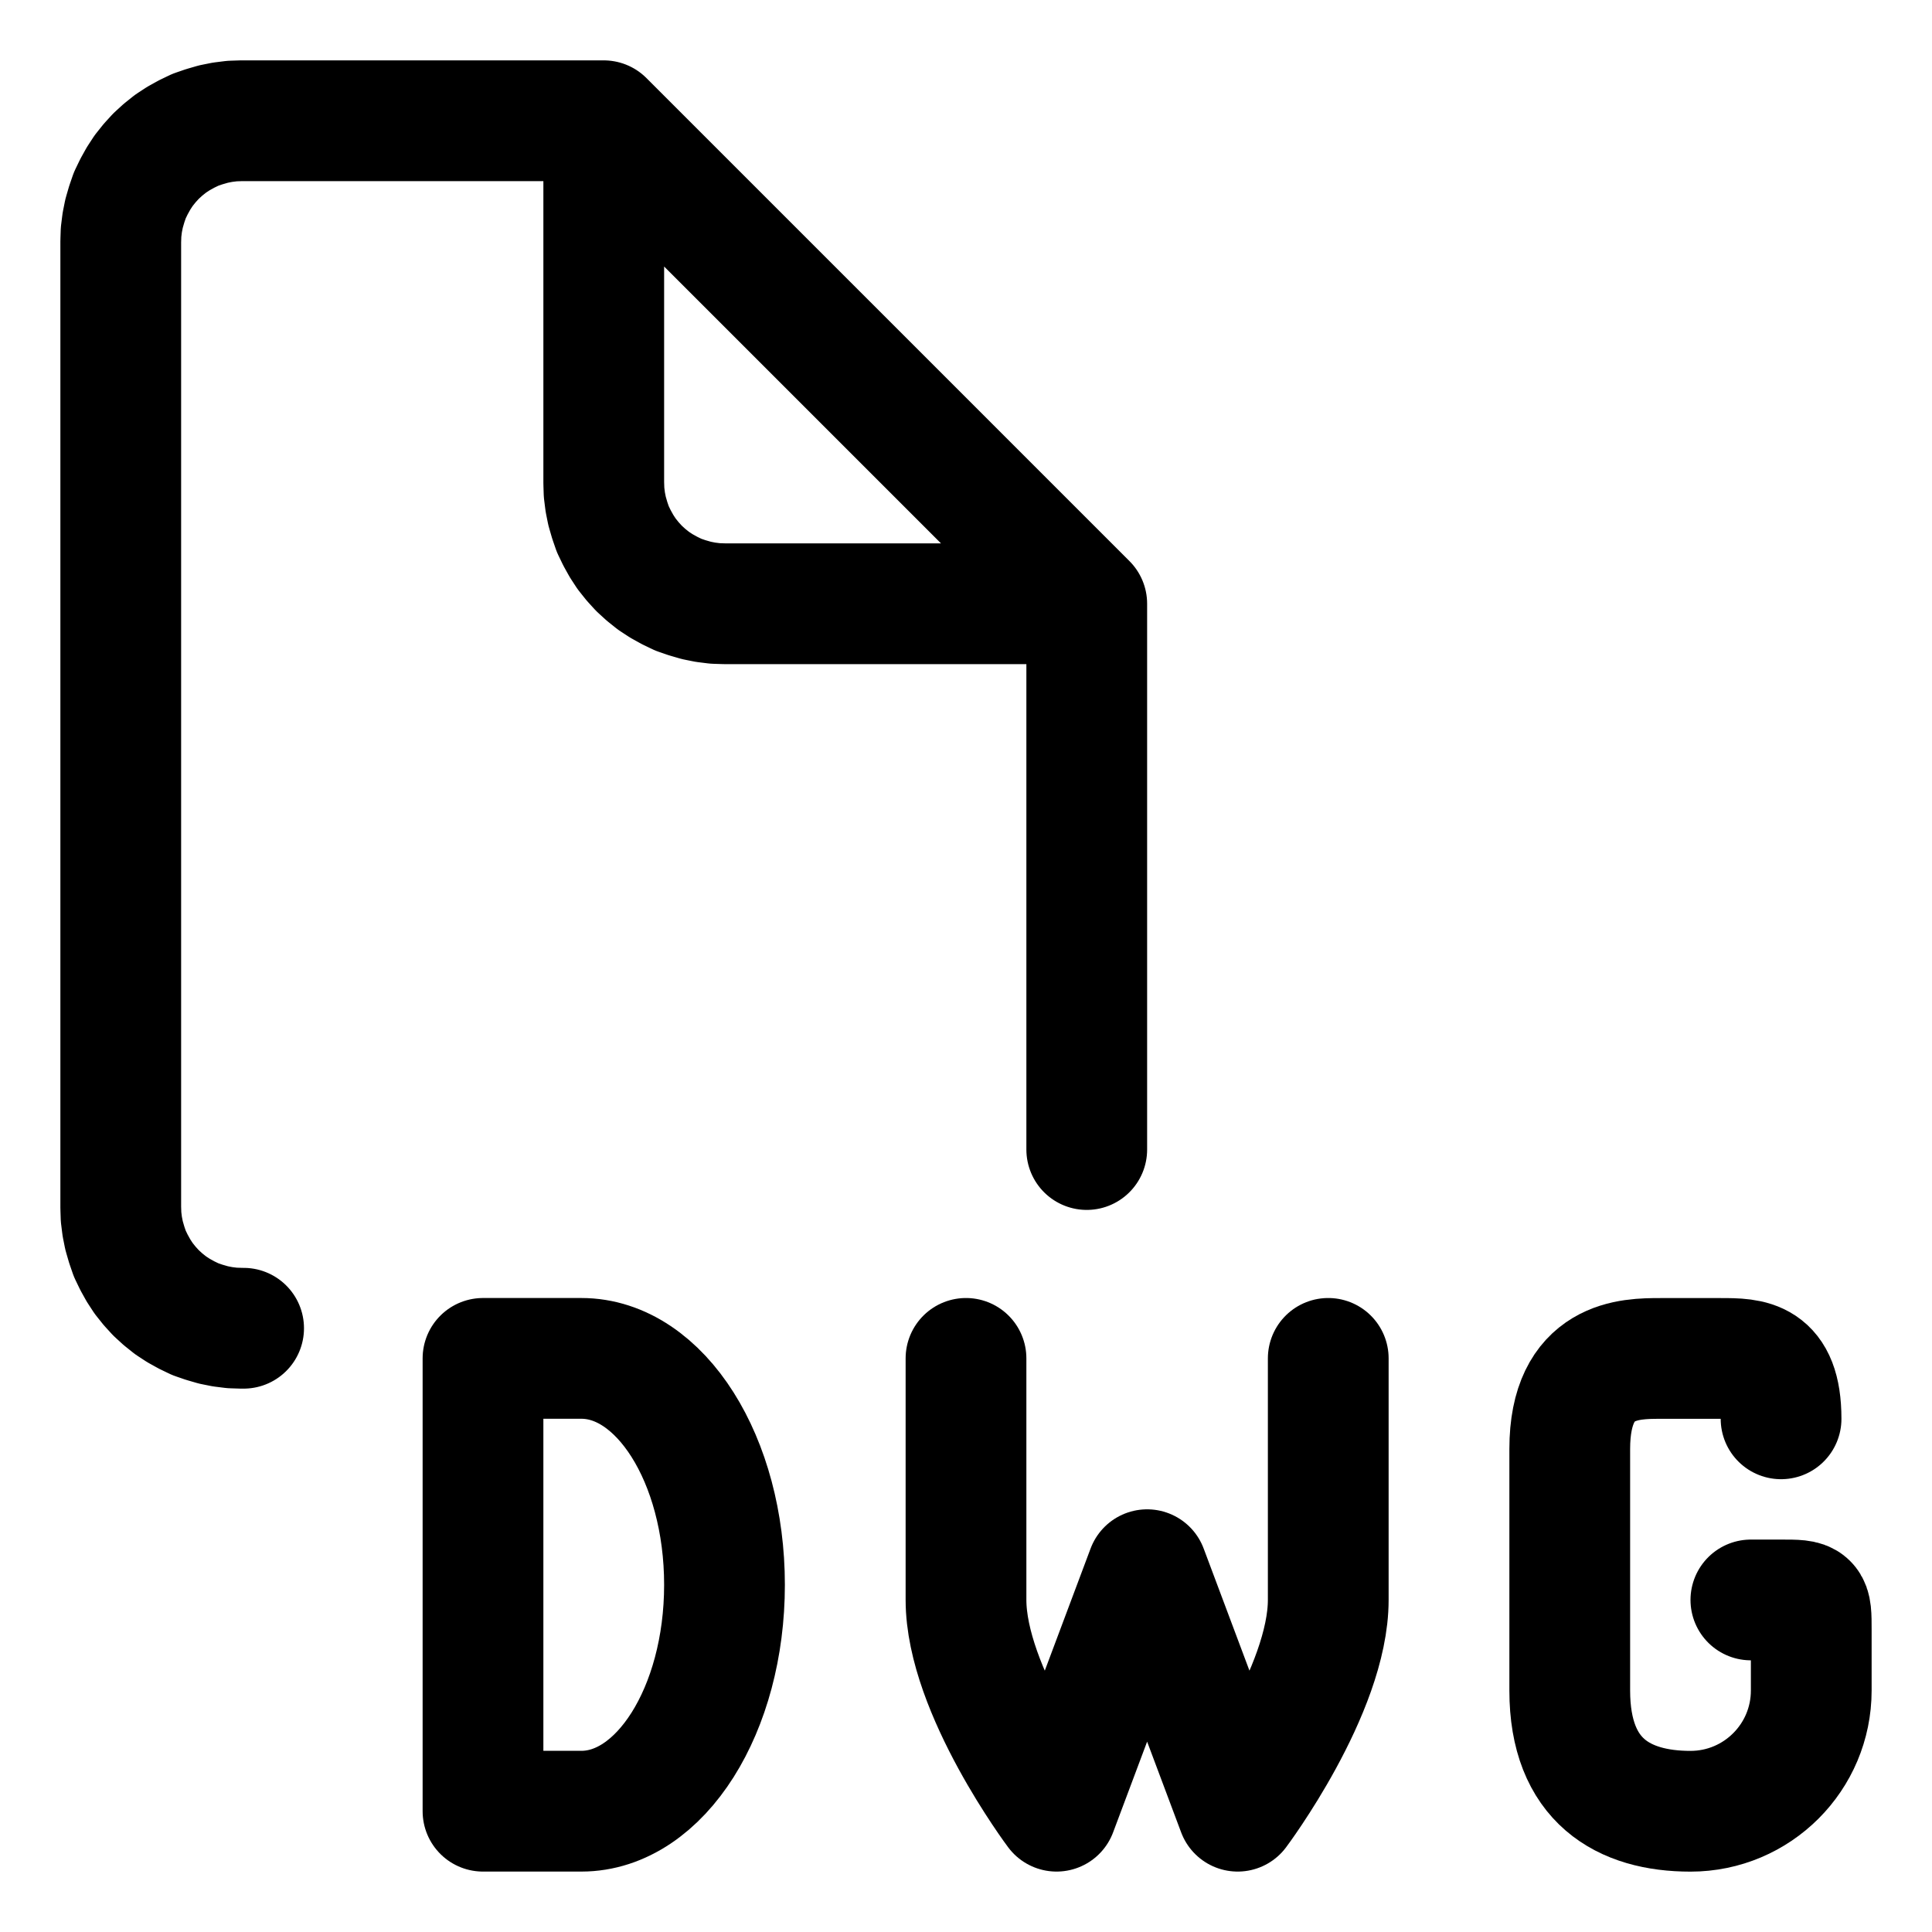
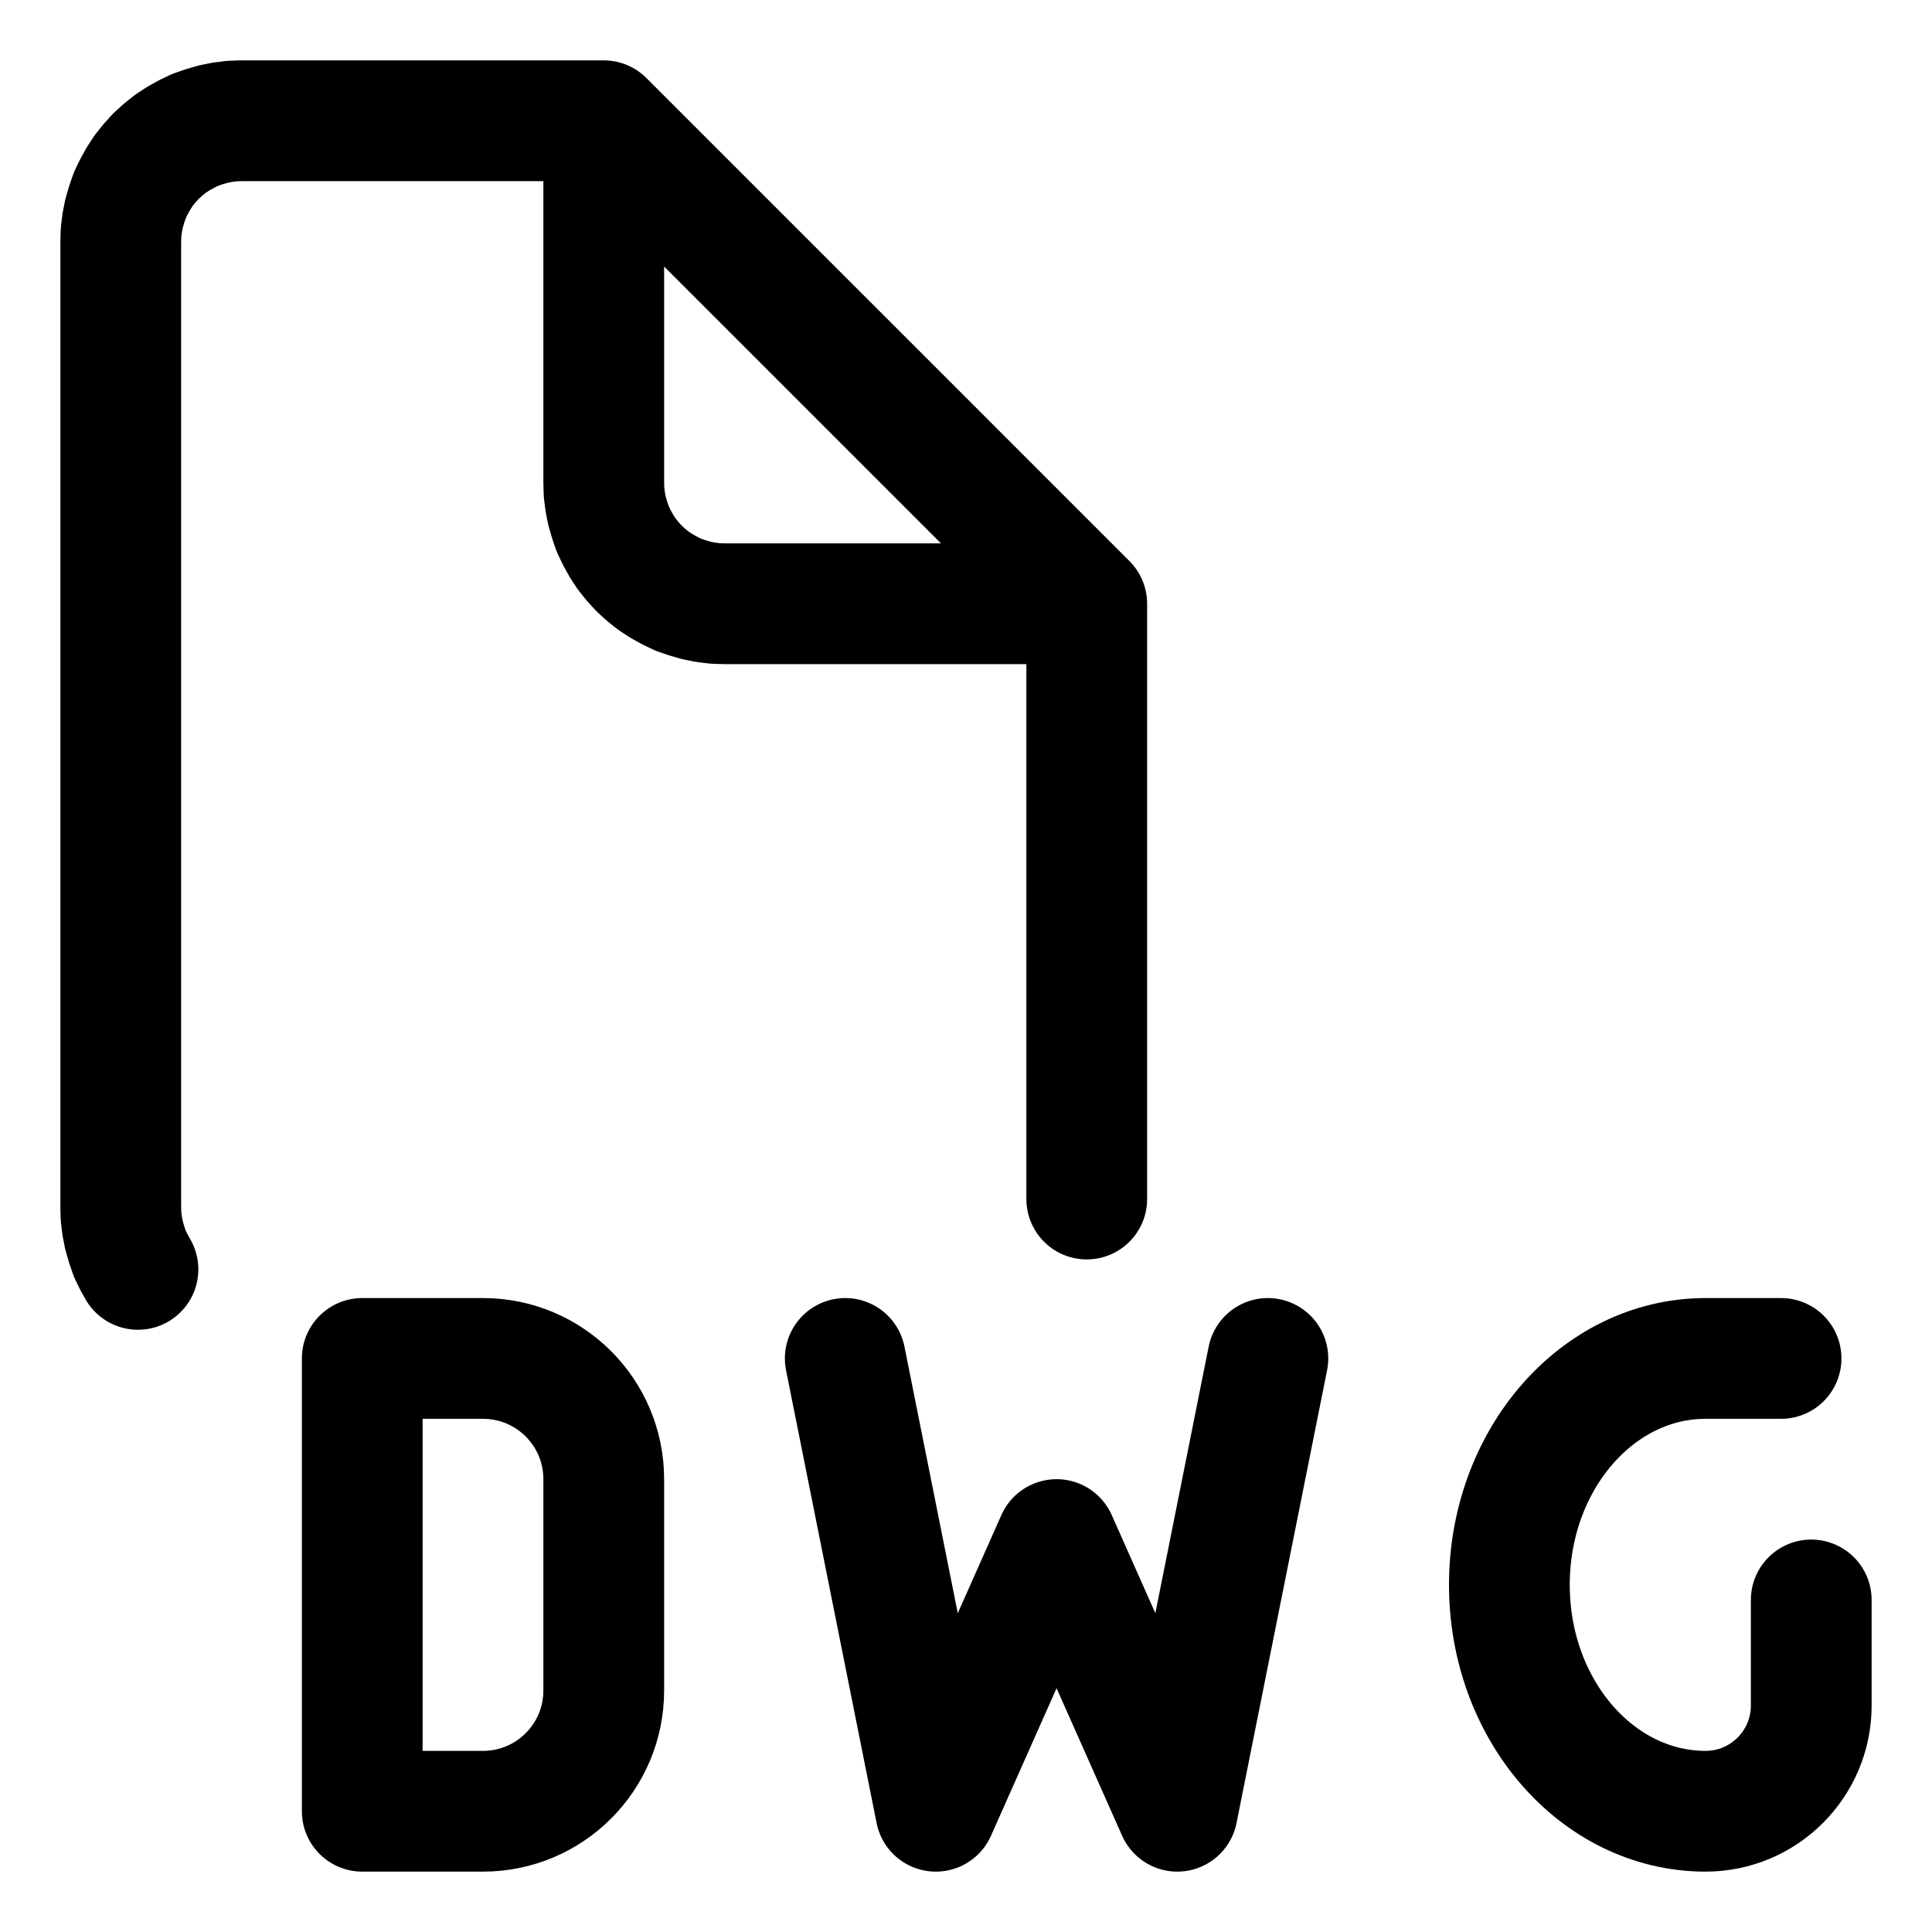
<svg xmlns="http://www.w3.org/2000/svg" width="64" height="64" viewBox="0 0 64 64">
  <g id="main-icon-clipped" stroke="#000000" stroke-width="4" fill="none" stroke-linecap="round" stroke-linejoin="round">
-     <path d="M8.00,4.00L20.00,4.00 M20.00,4.00L36.00,20.00 M36.00,20.00L36.00,38.08 M8.07,44.00L8.00,44.00 M8.00,44.00L7.69,43.99 M7.69,43.99L7.37,43.95 M7.37,43.95L7.07,43.89 M7.07,43.89L6.76,43.80 M6.76,43.80L6.47,43.70 M6.47,43.70L6.18,43.56 M6.18,43.56L5.91,43.41 M5.91,43.41L5.65,43.24 M5.65,43.24L5.40,43.04 M5.40,43.04L5.17,42.83 M5.17,42.83L4.96,42.60 M4.96,42.60L4.76,42.35 M4.76,42.35L4.59,42.09 M4.59,42.09L4.44,41.82 M4.44,41.82L4.30,41.53 M4.30,41.53L4.20,41.24 M4.20,41.24L4.11,40.93 M4.11,40.93L4.05,40.63 M4.05,40.63L4.01,40.31 M4.01,40.31L4.00,40.00 M4.00,40.00L4.00,8.00 M4.00,8.00L4.01,7.69 M4.01,7.69L4.05,7.37 M4.05,7.37L4.11,7.07 M4.11,7.07L4.20,6.76 M4.20,6.76L4.30,6.47 M4.30,6.47L4.44,6.18 M4.44,6.18L4.59,5.91 M4.59,5.91L4.76,5.65 M4.76,5.65L4.96,5.40 M4.96,5.40L5.17,5.17 M5.17,5.17L5.40,4.96 M5.40,4.96L5.65,4.76 M5.65,4.76L5.91,4.59 M5.91,4.59L6.18,4.44 M6.18,4.44L6.47,4.30 M6.47,4.30L6.76,4.20 M6.76,4.20L7.07,4.11 M7.07,4.11L7.37,4.05 M7.37,4.05L7.69,4.01 M7.69,4.01L8.00,4.00 M20.00,4.00L20.00,16.00 M20.00,16.00L20.01,16.31 M20.01,16.31L20.05,16.63 M20.05,16.63L20.11,16.93 M20.11,16.93L20.20,17.24 M20.20,17.24L20.30,17.53 M20.30,17.53L20.44,17.82 M20.44,17.82L20.59,18.09 M20.59,18.09L20.76,18.35 M20.76,18.35L20.96,18.60 M20.96,18.60L21.17,18.83 M21.17,18.83L21.40,19.04 M21.40,19.04L21.65,19.24 M21.65,19.24L21.91,19.41 M21.91,19.41L22.18,19.56 M22.18,19.56L22.47,19.70 M22.47,19.70L22.76,19.80 M22.76,19.80L23.07,19.89 M23.07,19.89L23.37,19.95 M23.37,19.95L23.69,19.99 M23.69,19.99L24.00,20.00 M24.00,20.00L36.00,20.00 M8.00,4.00L20.00,4.00 M20.00,4.00L36.00,20.00 M36.00,20.00L36.00,38.08 M8.07,44.00L8.00,44.00 M8.00,44.00L7.69,43.99 M7.69,43.99L7.37,43.95 M7.37,43.95L7.07,43.89 M7.07,43.89L6.76,43.80 M6.76,43.80L6.47,43.70 M6.47,43.70L6.18,43.56 M6.18,43.56L5.91,43.41 M5.91,43.41L5.65,43.24 M5.65,43.24L5.40,43.04 M5.40,43.04L5.17,42.83 M5.17,42.83L4.96,42.60 M4.96,42.60L4.76,42.35 M4.76,42.35L4.59,42.09 M4.59,42.09L4.44,41.82 M4.44,41.82L4.30,41.53 M4.30,41.53L4.20,41.24 M4.20,41.24L4.11,40.93 M4.11,40.93L4.05,40.63 M4.05,40.63L4.01,40.31 M4.01,40.31L4.00,40.00 M4.00,40.00L4.00,8.00 M4.00,8.00L4.01,7.69 M4.01,7.69L4.05,7.37 M4.05,7.37L4.11,7.07 M4.11,7.07L4.20,6.76 M4.20,6.76L4.30,6.47 M4.30,6.47L4.44,6.18 M4.44,6.18L4.59,5.91 M4.59,5.91L4.76,5.65 M4.76,5.65L4.96,5.40 M4.96,5.40L5.17,5.17 M5.17,5.17L5.40,4.96 M5.40,4.96L5.65,4.76 M5.65,4.76L5.91,4.59 M5.91,4.59L6.18,4.44 M6.18,4.44L6.47,4.30 M6.47,4.30L6.76,4.20 M6.76,4.20L7.07,4.11 M7.07,4.11L7.37,4.05 M7.37,4.05L7.69,4.01 M7.69,4.01L8.00,4.00 M20.00,4.00L20.00,16.00 M20.00,16.00L20.01,16.31 M20.01,16.31L20.05,16.63 M20.05,16.63L20.11,16.93 M20.11,16.93L20.20,17.24 M20.20,17.24L20.30,17.53 M20.30,17.53L20.44,17.82 M20.44,17.82L20.59,18.09 M20.59,18.09L20.76,18.35 M20.76,18.35L20.96,18.60 M20.96,18.60L21.17,18.83 M21.17,18.83L21.40,19.04 M21.40,19.04L21.65,19.24 M21.65,19.24L21.91,19.41 M21.91,19.41L22.18,19.56 M22.18,19.56L22.47,19.70 M22.47,19.70L22.76,19.80 M22.76,19.80L23.07,19.89 M23.07,19.89L23.37,19.95 M23.37,19.95L23.69,19.99 M23.69,19.99L24.00,20.00 M24.00,20.00L36.00,20.00" />
+     <path d="M8.00,4.00L20.00,4.00 M20.00,4.00L36.00,20.00 M36.00,20.00L36.00,39.72 M4.57,42.05L4.44,41.82 M4.44,41.82L4.30,41.53 M4.30,41.53L4.20,41.24 M4.20,41.24L4.11,40.93 M4.11,40.93L4.05,40.63 M4.05,40.63L4.01,40.31 M4.01,40.31L4.00,40.00 M4.00,40.00L4.00,8.00 M4.00,8.00L4.01,7.69 M4.01,7.69L4.05,7.37 M4.05,7.37L4.11,7.07 M4.11,7.07L4.20,6.76 M4.20,6.76L4.30,6.47 M4.30,6.47L4.44,6.18 M4.44,6.18L4.59,5.91 M4.59,5.91L4.76,5.65 M4.76,5.65L4.96,5.40 M4.96,5.40L5.17,5.17 M5.17,5.17L5.40,4.96 M5.40,4.96L5.65,4.76 M5.65,4.76L5.91,4.59 M5.91,4.59L6.18,4.44 M6.18,4.44L6.47,4.30 M6.47,4.30L6.76,4.20 M6.76,4.20L7.07,4.11 M7.07,4.11L7.37,4.05 M7.37,4.05L7.69,4.01 M7.69,4.01L8.00,4.00 M20.00,4.00L20.00,16.00 M20.00,16.00L20.01,16.31 M20.01,16.31L20.05,16.63 M20.05,16.63L20.11,16.93 M20.11,16.93L20.20,17.24 M20.20,17.24L20.30,17.53 M20.30,17.53L20.44,17.82 M20.44,17.82L20.59,18.09 M20.59,18.09L20.76,18.35 M20.76,18.35L20.96,18.60 M20.96,18.60L21.17,18.83 M21.17,18.83L21.40,19.04 M21.40,19.04L21.65,19.24 M21.65,19.24L21.91,19.41 M21.91,19.41L22.18,19.56 M22.18,19.56L22.47,19.70 M22.47,19.70L22.76,19.80 M22.76,19.80L23.07,19.89 M23.07,19.89L23.37,19.95 M23.37,19.95L23.69,19.99 M23.69,19.99L24.00,20.00 M24.00,20.00L36.00,20.00 M8.00,4.00L20.00,4.00 M20.00,4.00L36.00,20.00 M36.00,20.00L36.00,39.72 M4.57,42.05L4.44,41.82 M4.44,41.82L4.30,41.53 M4.30,41.53L4.20,41.24 M4.20,41.24L4.11,40.93 M4.11,40.93L4.05,40.63 M4.05,40.63L4.01,40.31 M4.01,40.31L4.00,40.00 M4.00,40.00L4.00,8.00 M4.00,8.00L4.01,7.69 M4.01,7.69L4.05,7.37 M4.05,7.37L4.11,7.07 M4.11,7.07L4.20,6.76 M4.20,6.76L4.30,6.47 M4.30,6.47L4.44,6.18 M4.44,6.18L4.59,5.91 M4.59,5.91L4.76,5.65 M4.76,5.65L4.96,5.40 M4.96,5.40L5.17,5.17 M5.17,5.17L5.40,4.96 M5.40,4.96L5.65,4.76 M5.65,4.76L5.91,4.59 M5.91,4.59L6.18,4.44 M6.18,4.44L6.47,4.30 M6.47,4.30L6.76,4.20 M6.76,4.20L7.07,4.11 M7.07,4.11L7.37,4.05 M7.37,4.05L7.69,4.01 M7.69,4.01L8.00,4.00 M20.00,4.00L20.00,16.00 M20.00,16.00L20.01,16.31 M20.01,16.31L20.05,16.63 M20.05,16.63L20.11,16.93 M20.11,16.93L20.20,17.24 M20.20,17.24L20.30,17.53 M20.30,17.53L20.44,17.82 M20.44,17.82L20.59,18.09 M20.59,18.09L20.76,18.35 M20.76,18.35L20.96,18.60 M20.96,18.60L21.17,18.83 M21.17,18.83L21.40,19.04 M21.40,19.04L21.65,19.24 M21.65,19.24L21.91,19.41 M21.91,19.41L22.18,19.56 M22.18,19.56L22.47,19.70 M22.47,19.70L22.76,19.80 M22.76,19.80L23.07,19.89 M23.07,19.89L23.37,19.95 M23.37,19.95L23.69,19.99 M23.69,19.99L24.00,20.00 M24.00,20.00L36.00,20.00" />
  </g>
-   <g fill="none" stroke="currentColor" stroke-width="4.0" stroke-linecap="round" stroke-linejoin="round" id="state-icon" transform="translate(13.99991 42.9983) scale(1)">
+   <g fill="none" stroke="currentColor" stroke-width="4.0" stroke-linecap="round" stroke-linejoin="round" id="state-icon" transform="translate(10 43) scale(1)">
    <g transform="translate(-3 0)">
-       <path d="M 5.0,2.0 L 8.258,2.0 C 10.877,2.0 13.0,5.358 13.0,9.5 C 13.0,13.642 10.877,17.0 8.258,17.0 L 5.0,17.0 L 5.0,2.0" />
+       <path d="M 5.0,2.0 L 9.0,2.0 A 4.0,4.0 0.0 0,1 13.0,6.0 L 13.0,13.0 A 4.0,4.0 0.0 0,1 9.0,17.0 L 5.0,17.0 L 5.0,2.0" />
    </g>
-     <g transform="translate(15.00004 0)">
-       <path d="M 15.0,2.0 C 15.0,2.0 15,7.0 15.0,10.0 C 15,13.0 12,17.0 12,17.0 L 9.0,9.0 L 6,17.0 C 6,17.0 3,13.0 3.0,10.0 C 3,7.0 3,2.0 3,2.0" />
+     <g transform="translate(16 0)">
+       <path d="M 2.0,2.0 L 5.0,17.0 L 9.0,8.0 L 13.0,17.0 L 16.0,2.0" />
    </g>
-     <g transform="translate(33.00009 0)">
-       <path d="M 11.0,10.002 L 12.0,10.002 C 13.0,10.002 13.0,10.002 13.0,11.002 L 13.0,13.002 C 13.0,15.211 11.209,17.002 9.0,17.002 C 6.791,17.002 5.0,16.002 5.0,13.002 L 5.0,5.002 C 5.0,2.002 7.0,2.002 8.0,2.002 L 10.0,2.002 C 11.0,2.002 12.0,2.002 12.0,4.002" />
+     <g transform="translate(36 0)">
+       <path d="M 13.0,2.0 L 10.5,2.0 C 6.91,2.0 4.0,5.36 4.0,9.5 C 4.0,13.64 6.91,17.0 10.5,17.0 C 12.43,17.0 14.0,15.43 14.0,13.5 L 14.0,10.0" />
    </g>
  </g>
</svg>
